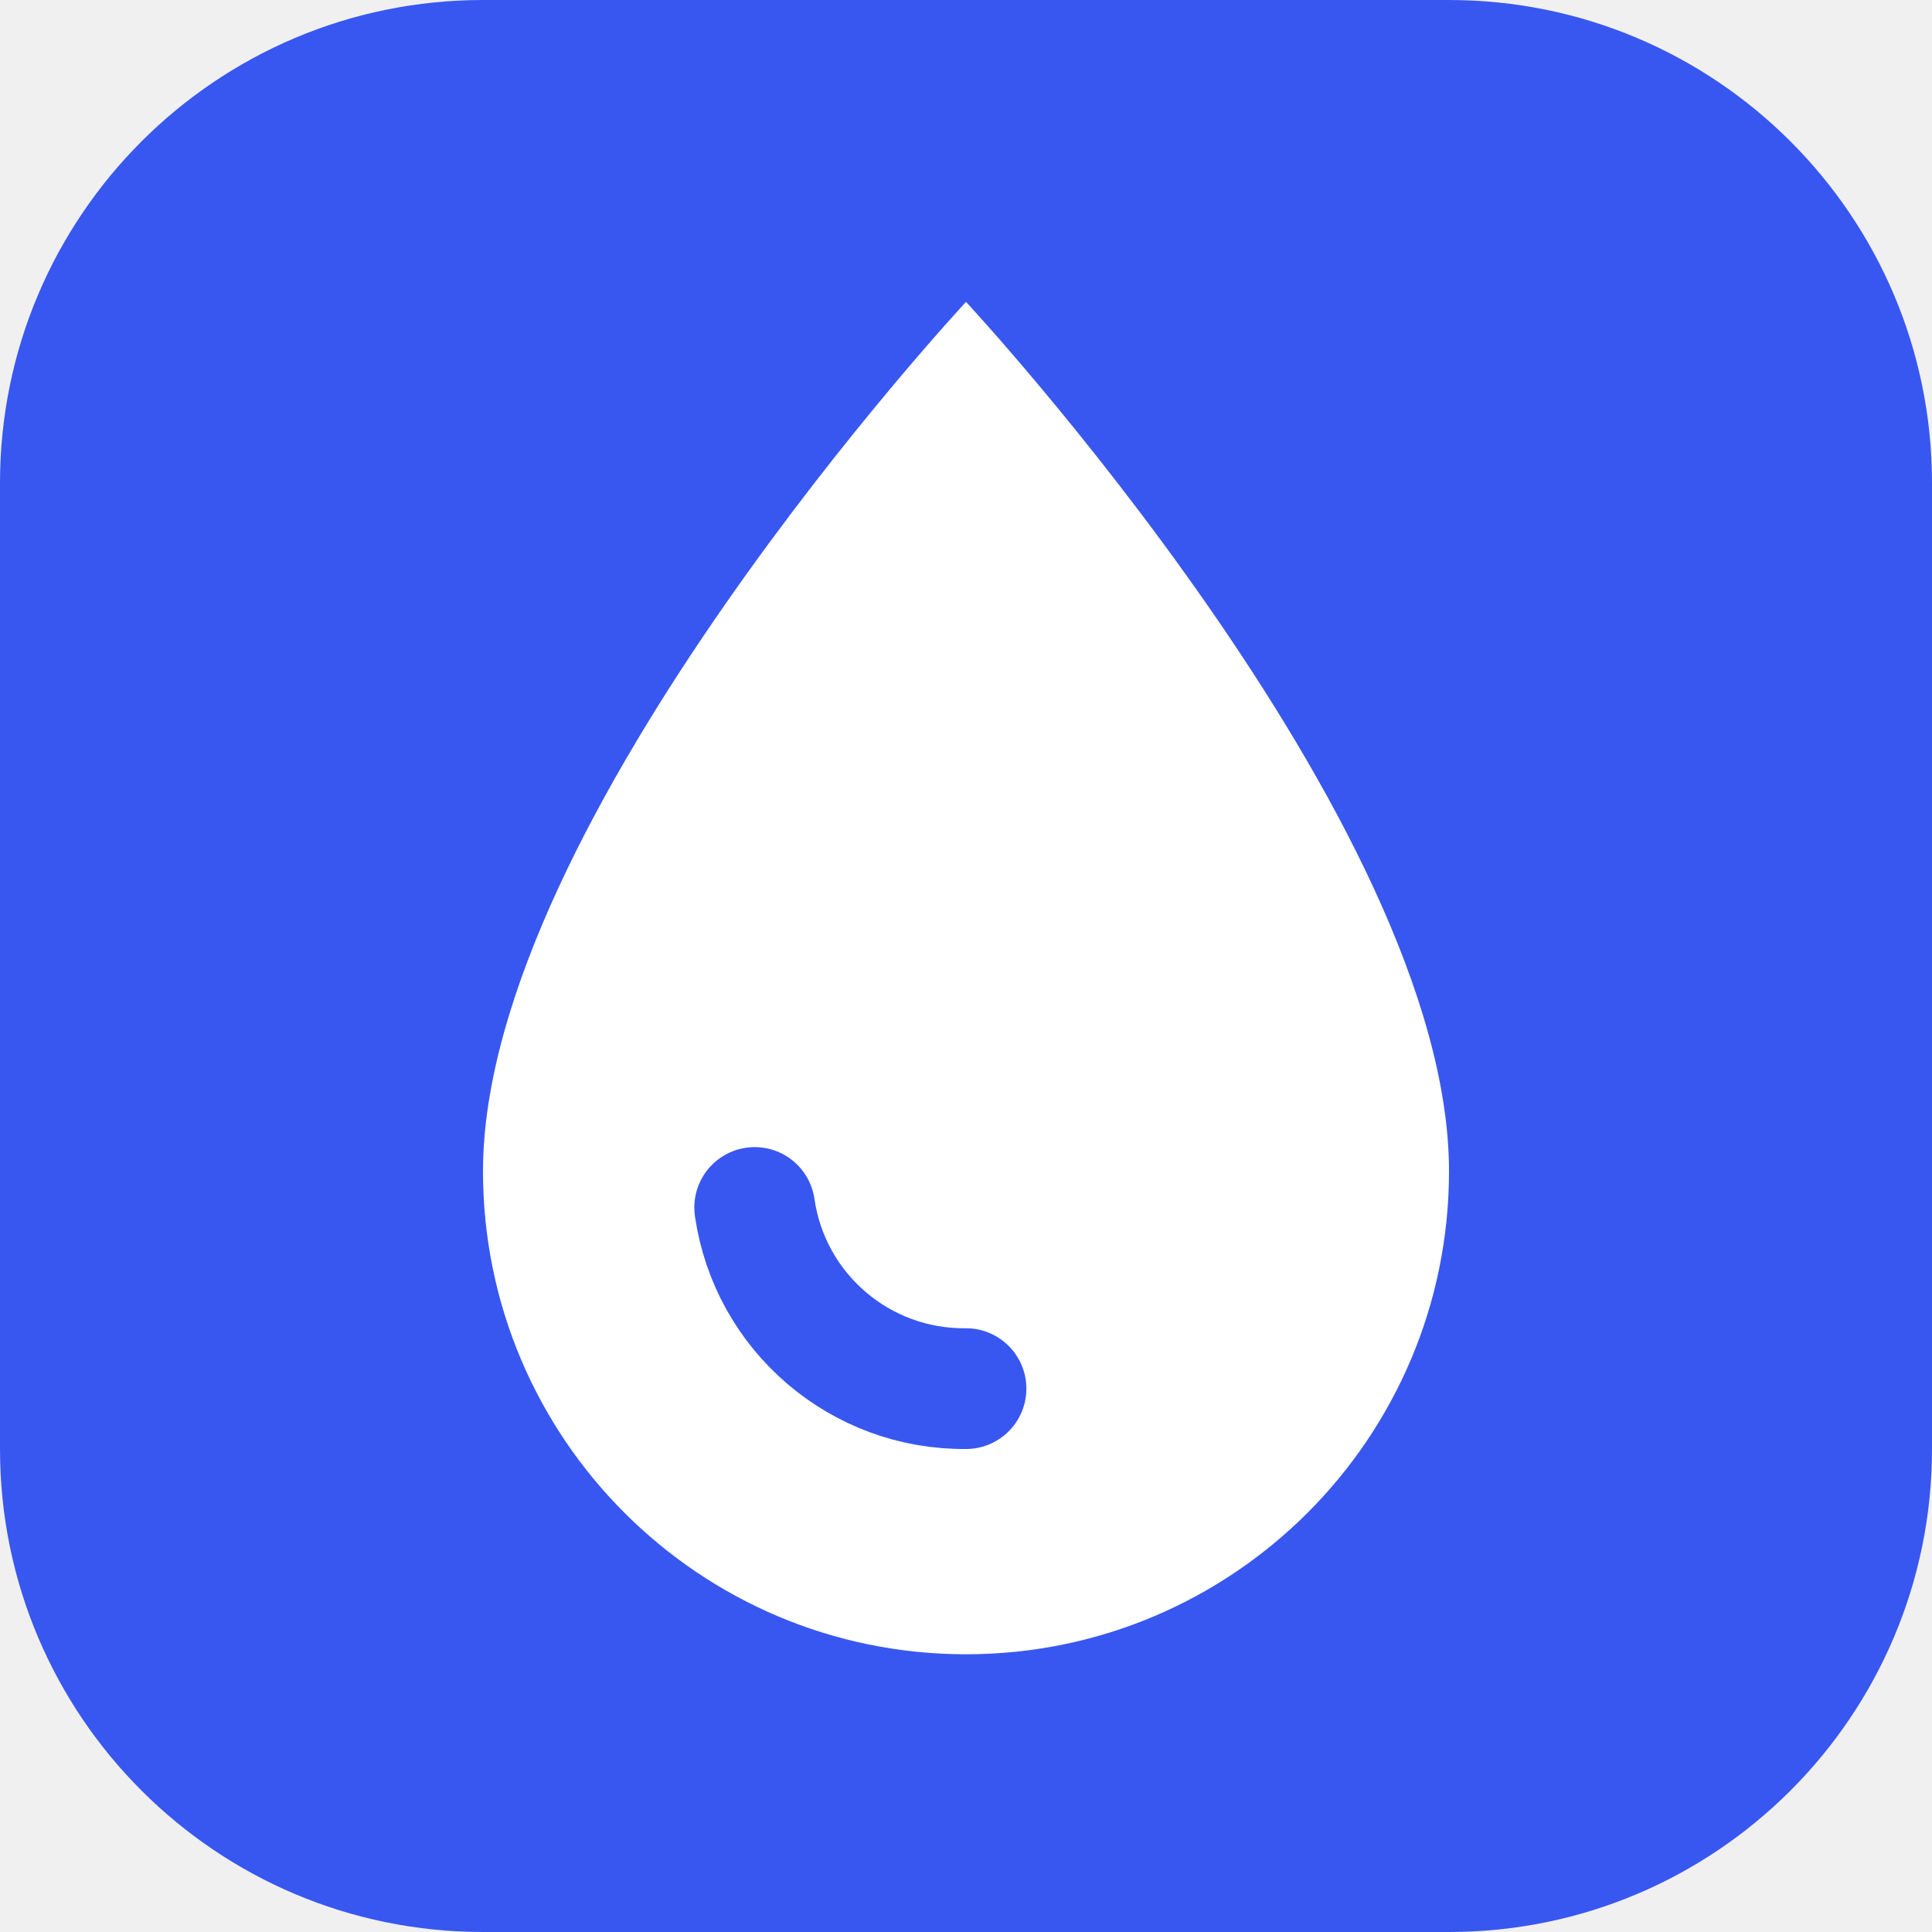
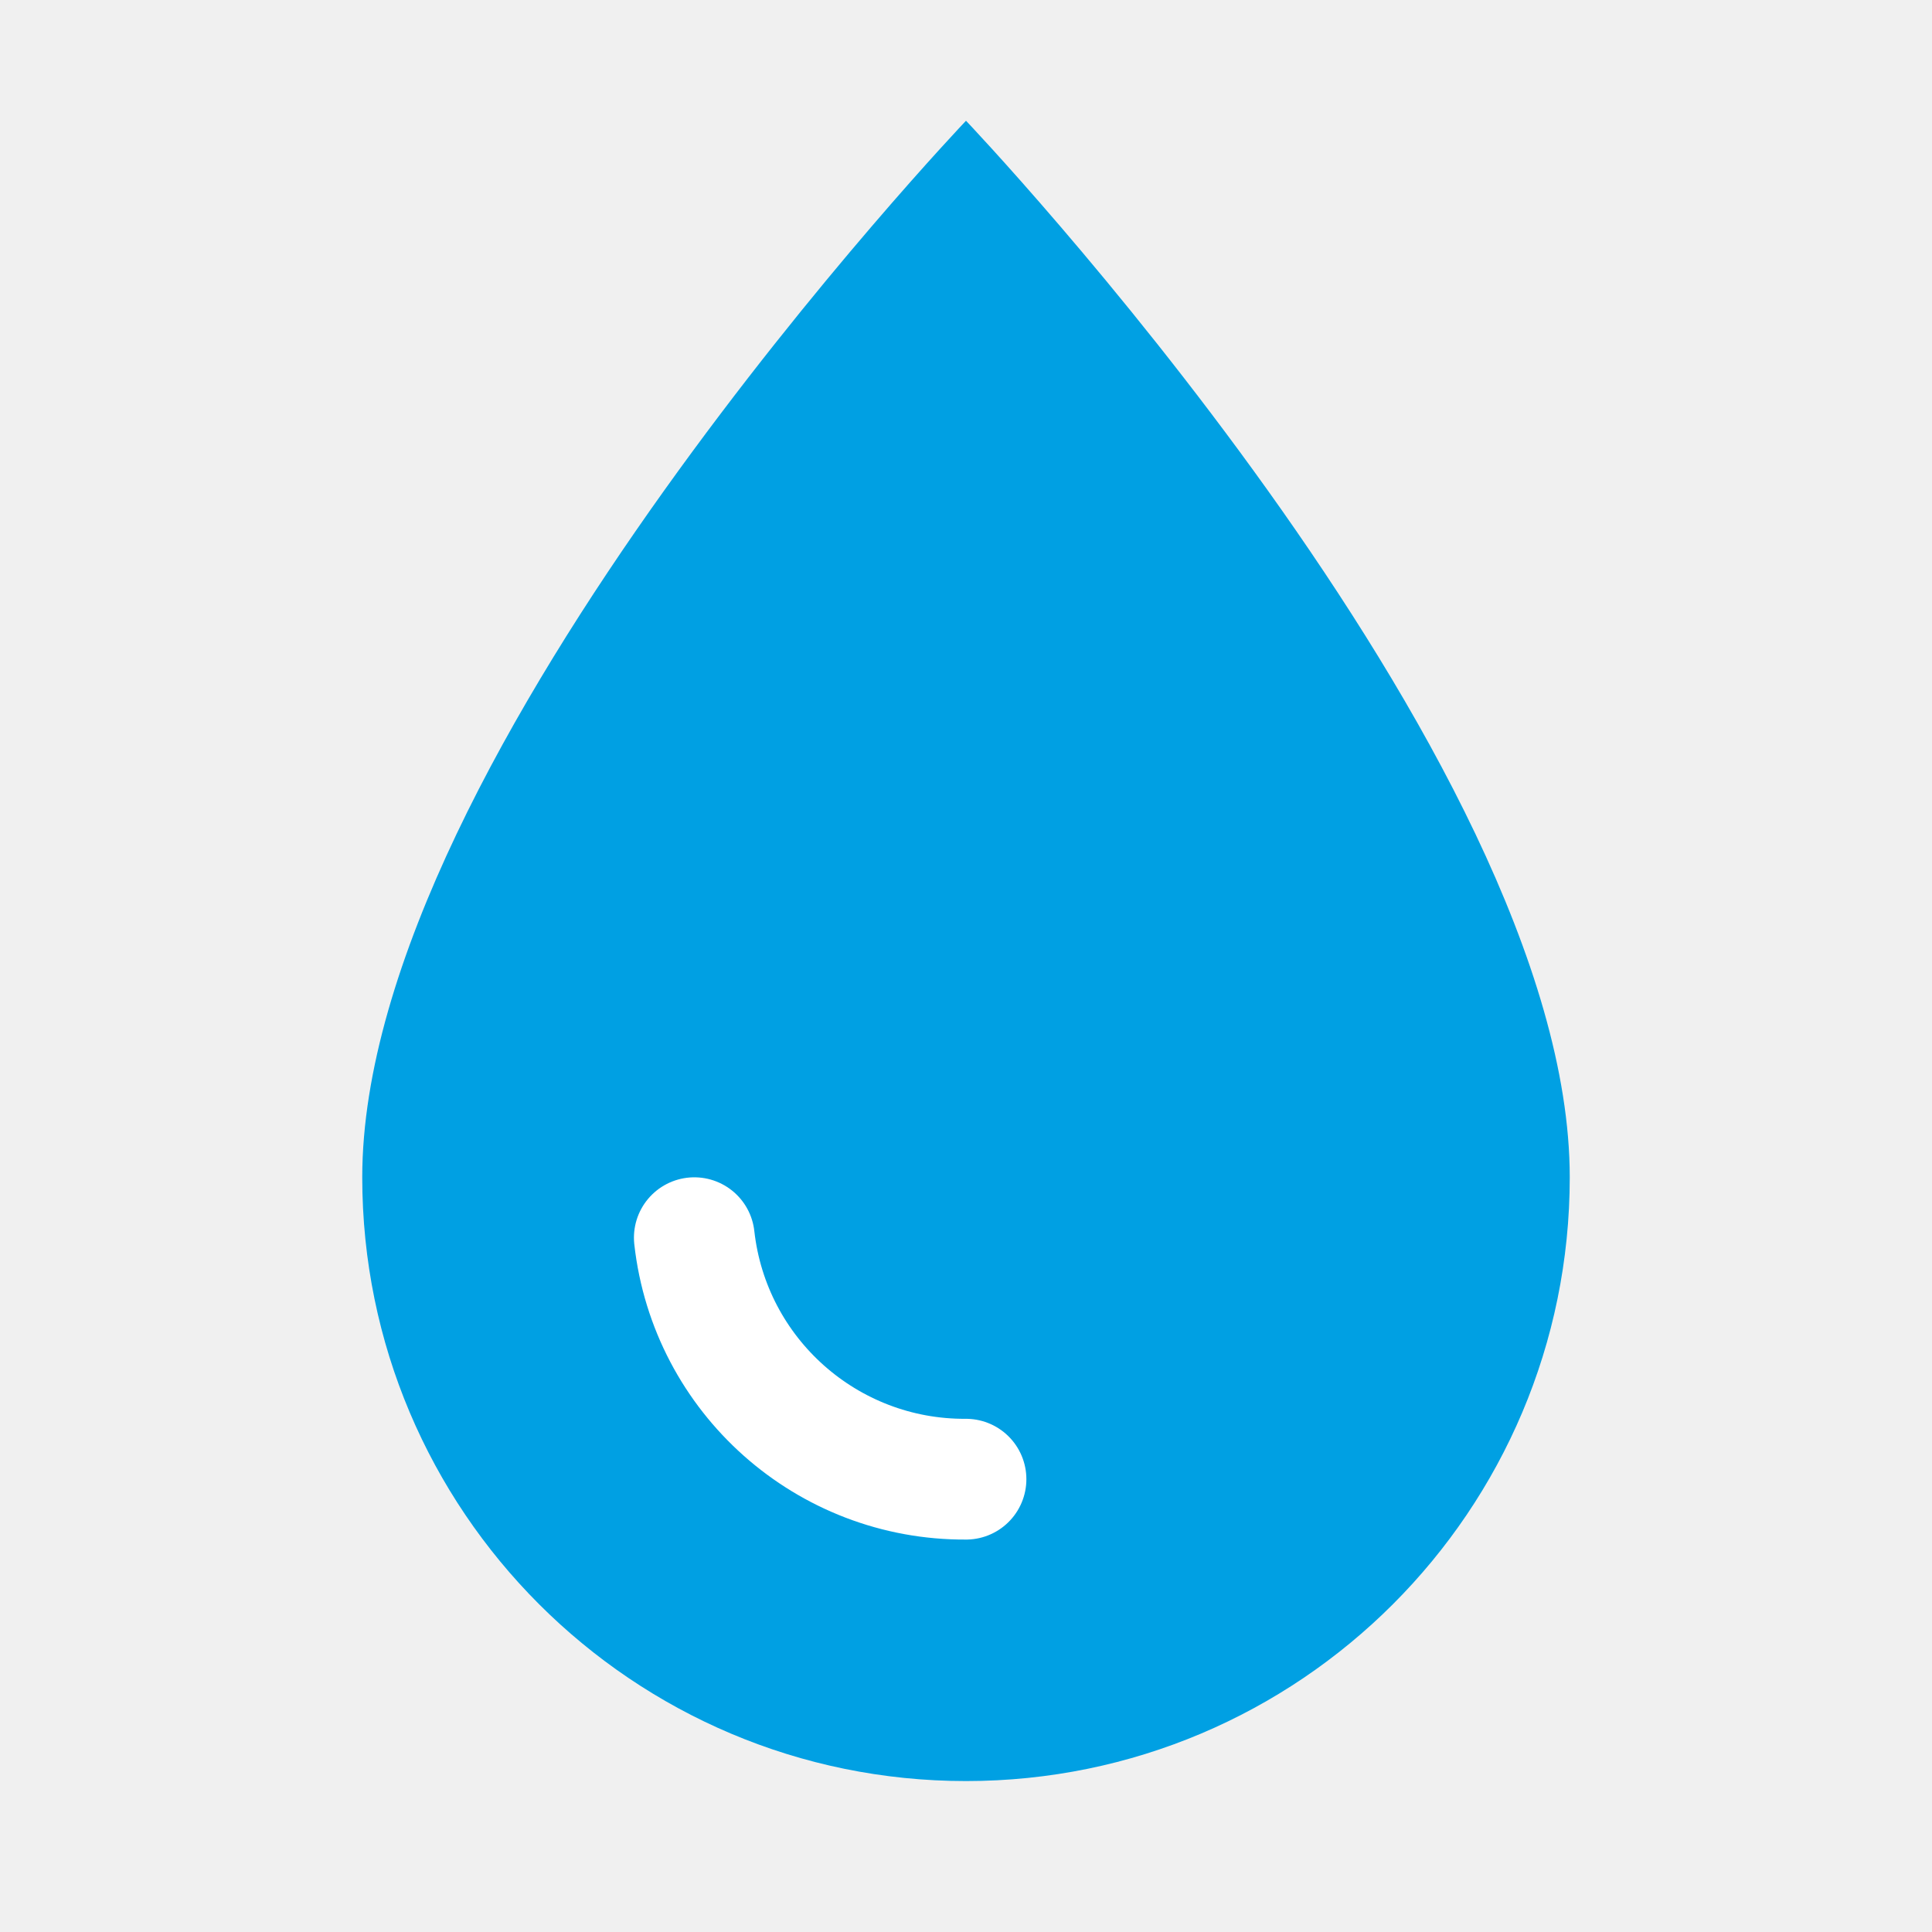
<svg xmlns="http://www.w3.org/2000/svg" viewBox="0 0 32 32">
-   <rect width="32" height="32" rx="8" fill="#3857f1" />
-   <path d="M16 5s-8 8.6-8 14.4a8 8 0 0 0 16 0C24 13.6 16 5 16 5z" fill="#fff" />
-   <path d="M12.5 20a3.5 3.5 0 0 0 3.5 3" stroke="#3857f1" stroke-width="2" fill="none" stroke-linecap="round" />
+   <path d="M16 2S6 12.5 6 19.5a10 10 0 0 0 20 0C26 12.5 16 2 16 2z" fill="#00a0e3" />
+   <path d="M11.5 20.5a4.5 4.5 0 0 0 4.5 4" stroke="#fff" stroke-width="2" fill="none" stroke-linecap="round" />
</svg>
